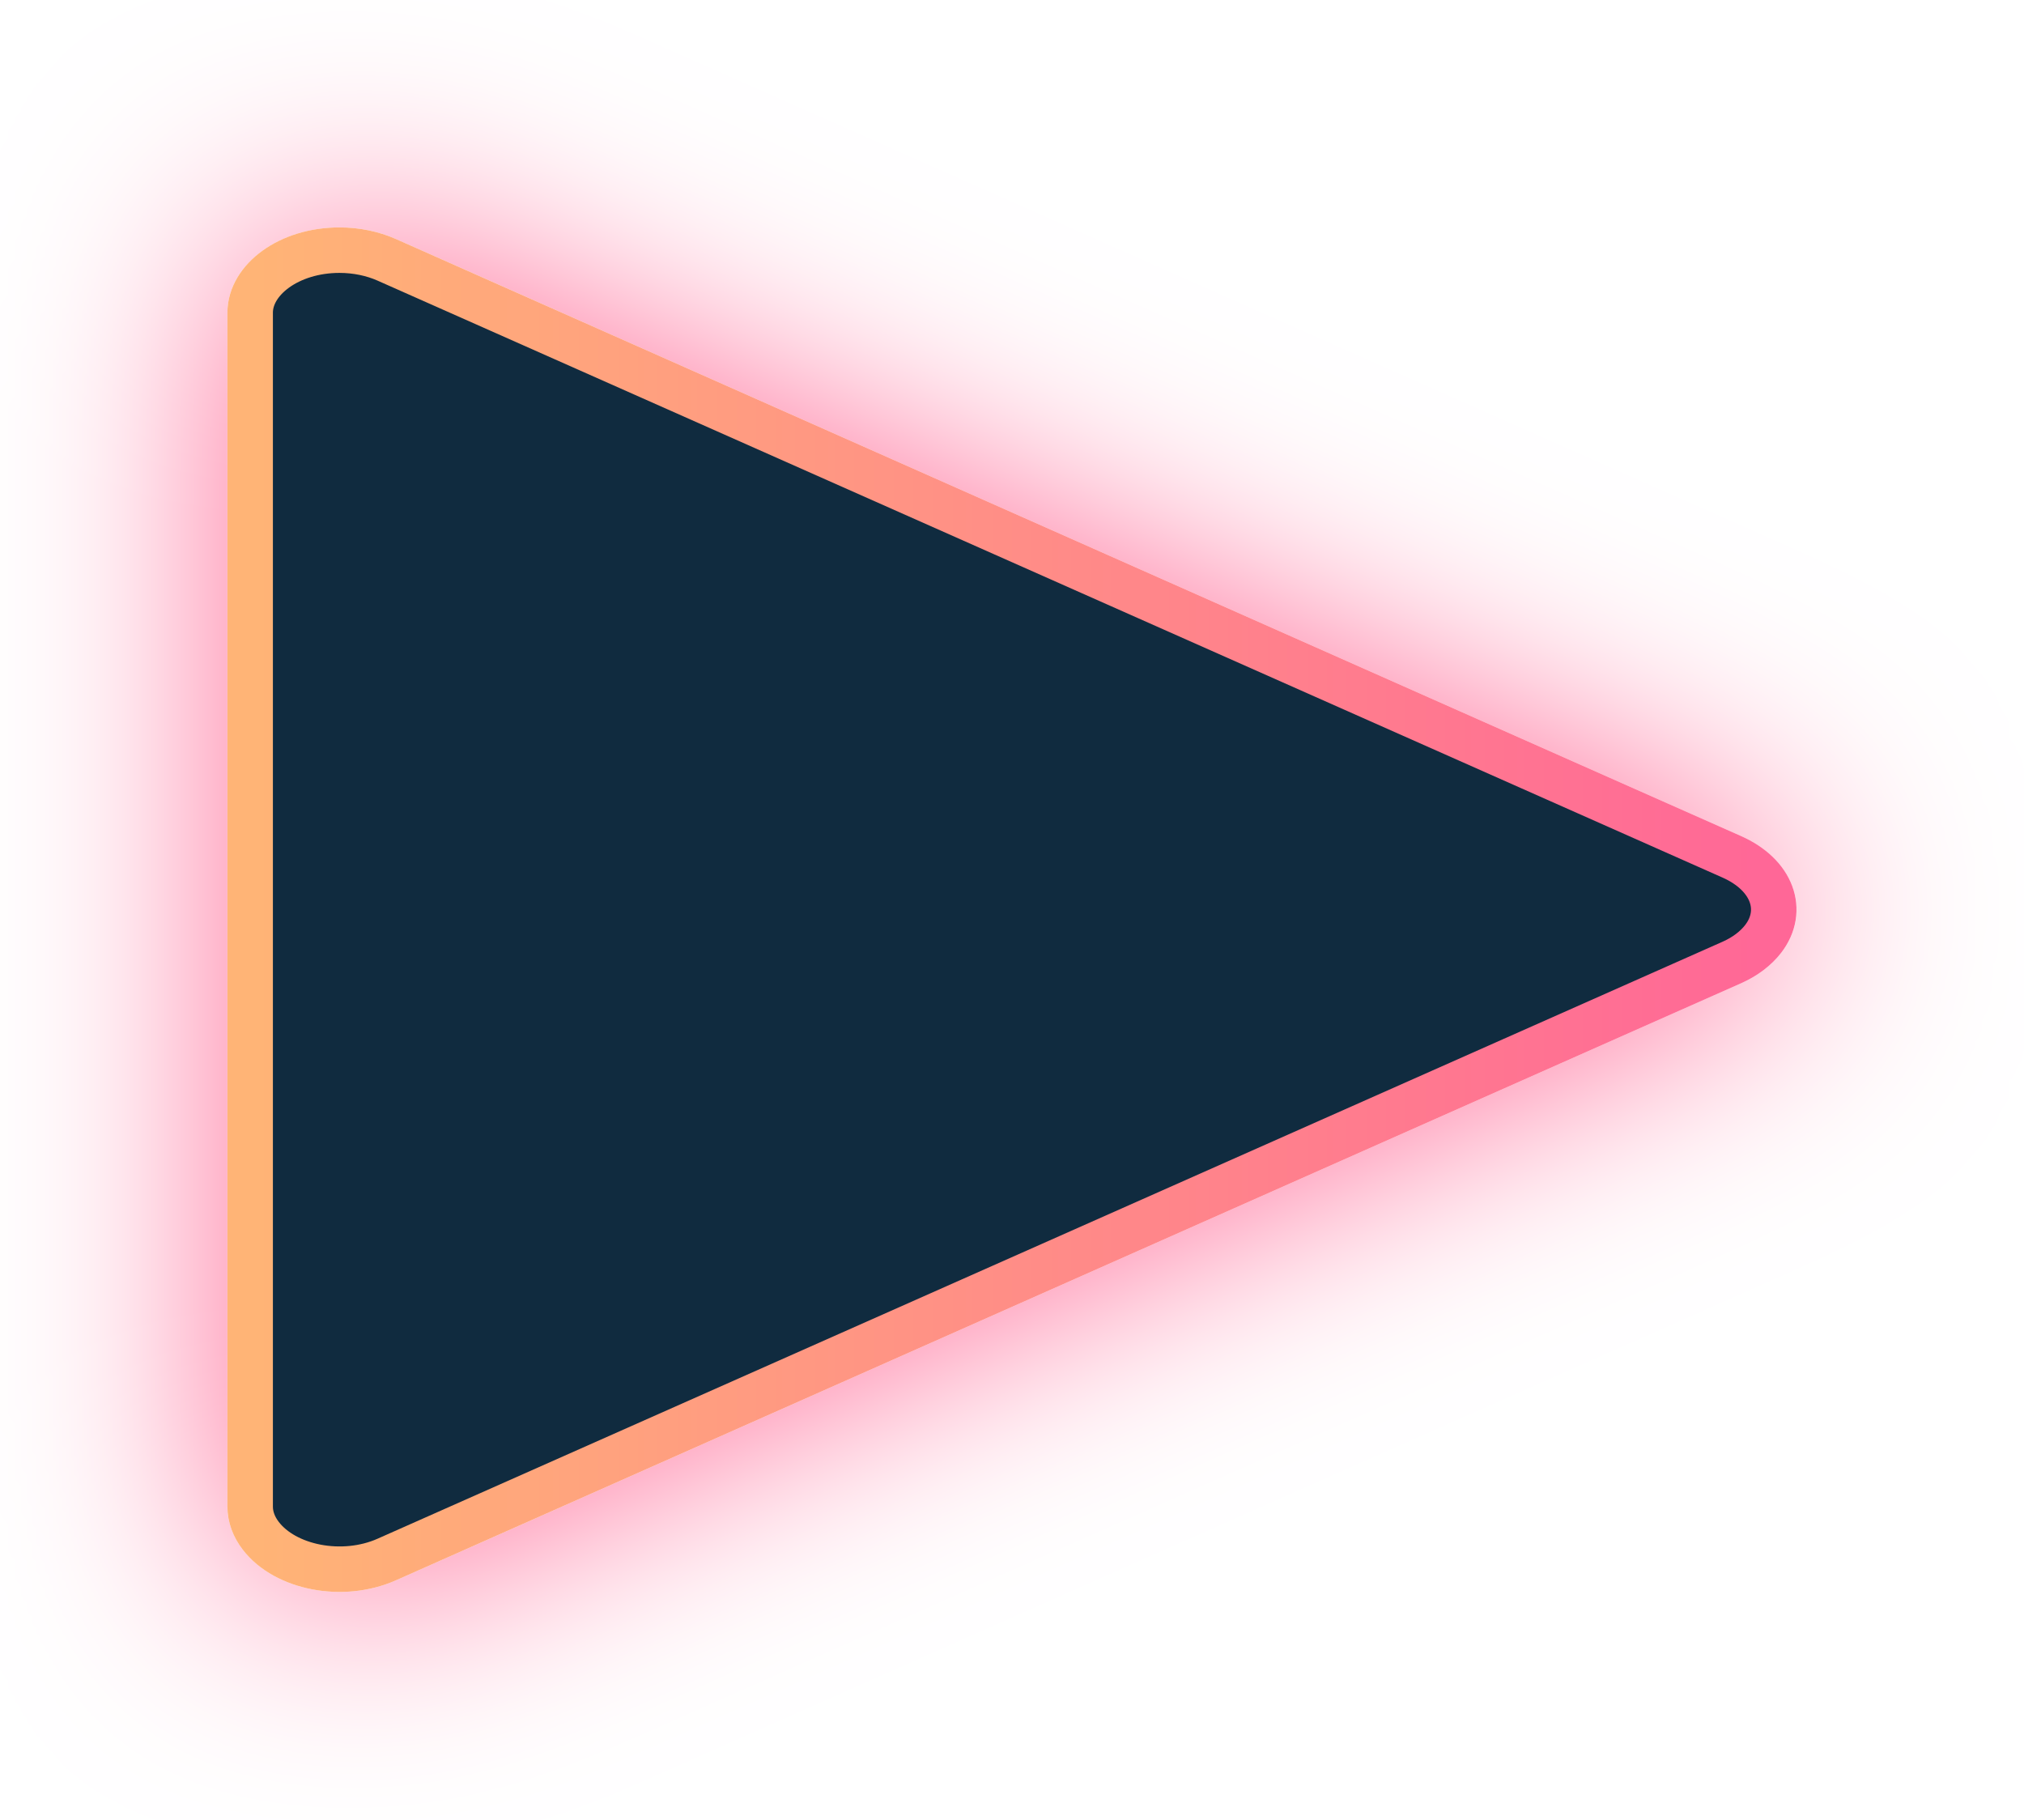
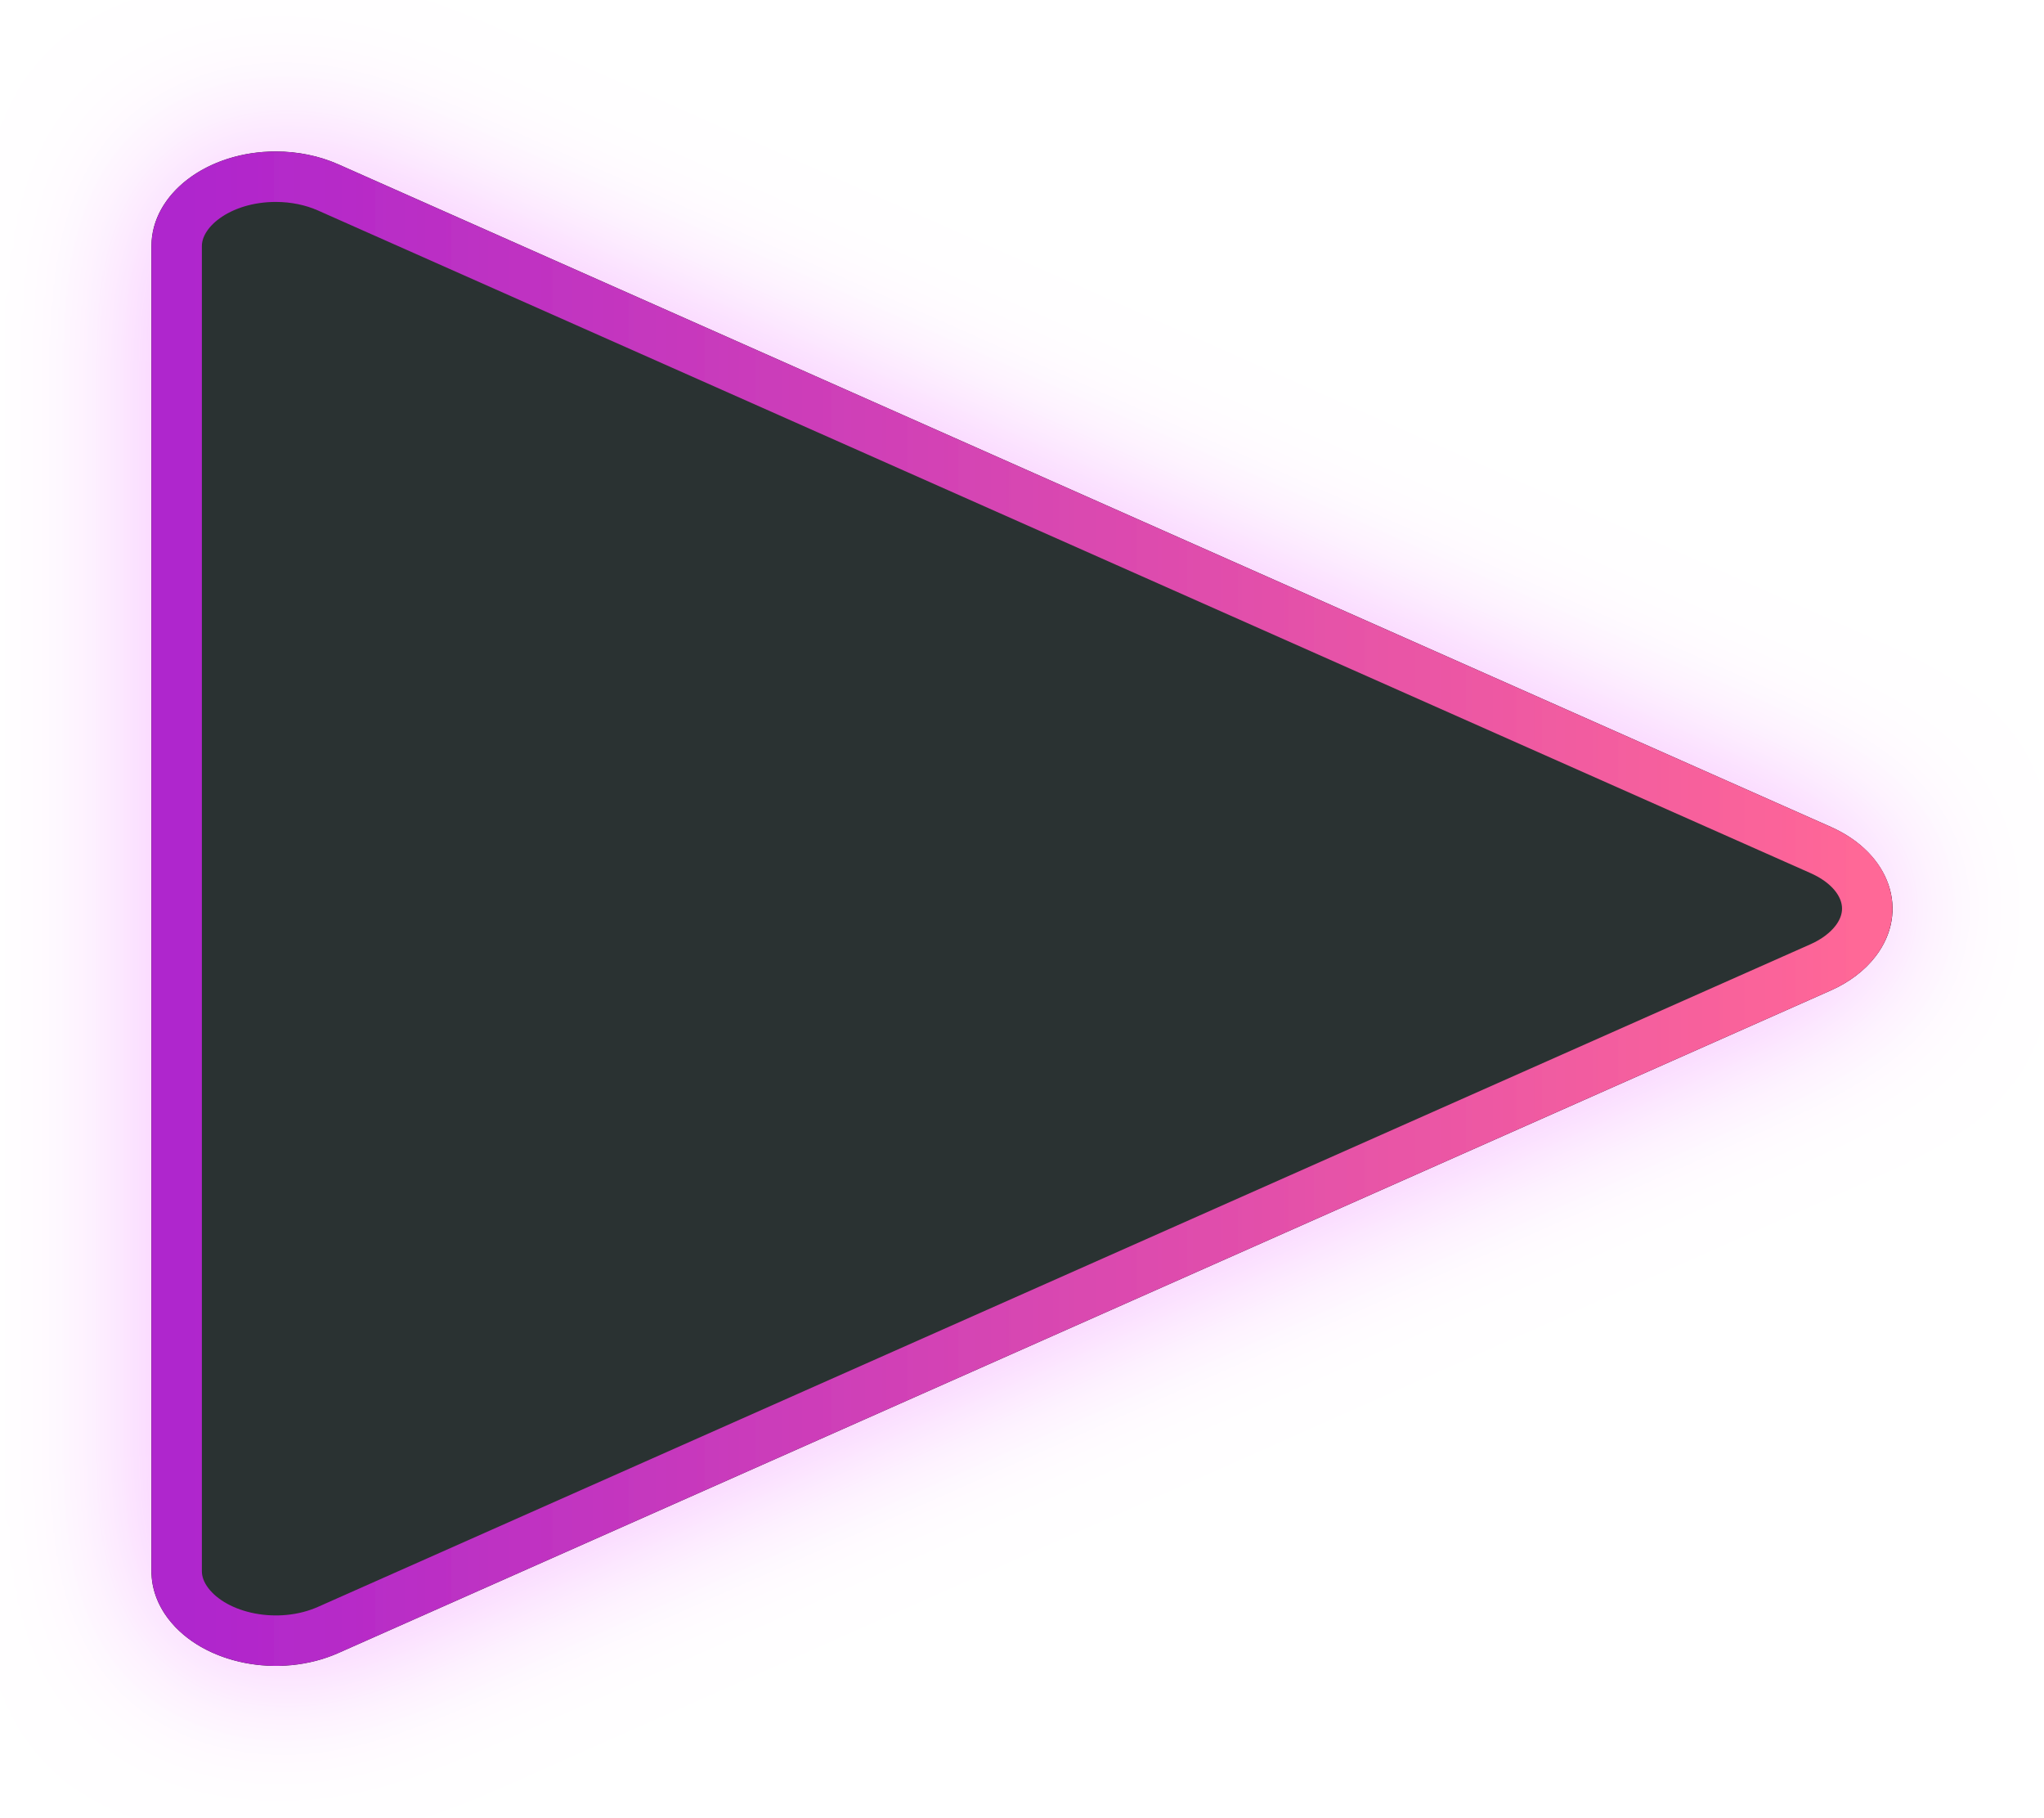
- <svg xmlns="http://www.w3.org/2000/svg" xmlns:xlink="http://www.w3.org/1999/xlink" width="89px" height="80px" viewBox="0 0 89 80" version="1.1">
+ <svg xmlns="http://www.w3.org/2000/svg" width="81px" height="72px" viewBox="0 0 81 72" version="1.1">
  <defs>
-     <linearGradient x1="0%" y1="50%" x2="100%" y2="50%" id="linearGradient-1">
-       <stop stop-color="#FFB476" offset="0%" />
+     <filter x="-17.4%" y="-20.0%" width="134.8%" height="140.0%" filterUnits="objectBoundingBox" id="filter-1">
+       <feOffset dx="0" dy="0" in="SourceAlpha" result="shadowOffsetOuter1" />
+       <feGaussianBlur stdDeviation="3" in="shadowOffsetOuter1" result="shadowBlurOuter1" />
+       <feColorMatrix values="0 0 0 0 0.927   0 0 0 0 0.483   0 0 0 0 1  0 0 0 1 0" type="matrix" in="shadowBlurOuter1" result="shadowMatrixOuter1" />
+       <feMerge>
+         <feMergeNode in="shadowMatrixOuter1" />
+         <feMergeNode in="SourceGraphic" />
+       </feMerge>
+     </filter>
+     <linearGradient x1="0%" y1="50%" x2="100%" y2="50%" id="linearGradient-2">
+       <stop stop-color="#AF25CD" offset="0%" />
      <stop stop-color="#FF6797" offset="100%" />
    </linearGradient>
-     <path d="M75.554,33.239 L16.411,59.489 C14.06,60.532 11.042,59.928 9.671,58.138 C9.232,57.565 9,56.913 9,56.249 L9,3.75 C9,1.679 11.207,0 13.928,0 C14.801,0 15.658,0.176 16.411,0.511 L75.554,26.76 C77.905,27.803 78.699,30.1 77.328,31.889 C76.9,32.448 76.288,32.913 75.554,33.239 Z" id="path-2" />
-     <filter x="-21.7%" y="-25.0%" width="143.5%" height="150.0%" filterUnits="objectBoundingBox" id="filter-3">
-       <feOffset dx="0" dy="0" in="SourceAlpha" result="shadowOffsetOuter1" />
-       <feGaussianBlur stdDeviation="5" in="shadowOffsetOuter1" result="shadowBlurOuter1" />
-       <feComposite in="shadowBlurOuter1" in2="SourceAlpha" operator="out" result="shadowBlurOuter1" />
-       <feColorMatrix values="0 0 0 0 1   0 0 0 0 0.412   0 0 0 0 0.588  0 0 0 1 0" type="matrix" in="shadowBlurOuter1" />
-     </filter>
  </defs>
  <g id="Page-1" stroke="none" stroke-width="1" fill="none" fill-rule="evenodd">
-     <g id="Desktop-HD" transform="translate(-1116, -4655)">
-       <g id="Group-61" transform="translate(0, 4473)">
-         <g id="Group-45" transform="translate(999, 64)">
-           <g id="t_cont_grey_O_outline">
-             <g id="Group-59" transform="translate(118, 128)">
-               <g id="Play">
-                 <use fill="black" fill-opacity="1" filter="url(#filter-3)" xlink:href="#path-2" />
-                 <path stroke="url(#linearGradient-1)" stroke-width="2" d="M75.148,32.325 C75.735,32.065 76.211,31.702 76.534,31.281 C77.485,30.04 76.942,28.47 75.148,27.674 L16.006,1.425 C15.382,1.148 14.663,1 13.928,1 C11.708,1 10,2.3 10,3.75 L10,56.249 C10,56.688 10.156,57.127 10.465,57.53 C11.541,58.934 14.059,59.439 16.006,58.575 L75.148,32.325 Z" stroke-linejoin="square" fill="#102B3F" fill-rule="evenodd" />
-               </g>
-             </g>
-           </g>
-         </g>
+     <g id="play-selected" filter="url(#filter-1)" transform="translate(6, 6)">
+       <g id="path-2-link" fill="#000000">
+         <path d="M66.554,33.239 L7.411,59.489 C5.06,60.532 2.042,59.928 0.671,58.138 C0.232,57.565 0,56.913 0,56.249 L0,3.75 C0,1.679 2.207,0 4.928,0 C5.801,0 6.658,0.176 7.411,0.511 L66.554,26.76 C68.905,27.803 69.699,30.1 68.328,31.889 C67.9,32.448 67.288,32.913 66.554,33.239 Z" id="path-2" />
      </g>
+       <path d="M66.148,32.325 C66.735,32.065 67.211,31.702 67.534,31.281 C68.485,30.04 67.942,28.47 66.148,27.674 L7.006,1.425 C6.382,1.148 5.663,1 4.928,1 C2.708,1 1,2.3 1,3.75 L1,56.249 C1,56.688 1.156,57.127 1.465,57.53 C2.541,58.934 5.059,59.439 7.006,58.575 L66.148,32.325 Z" id="Path" stroke="url(#linearGradient-2)" stroke-width="2" fill="#2C3031" />
    </g>
  </g>
</svg>
